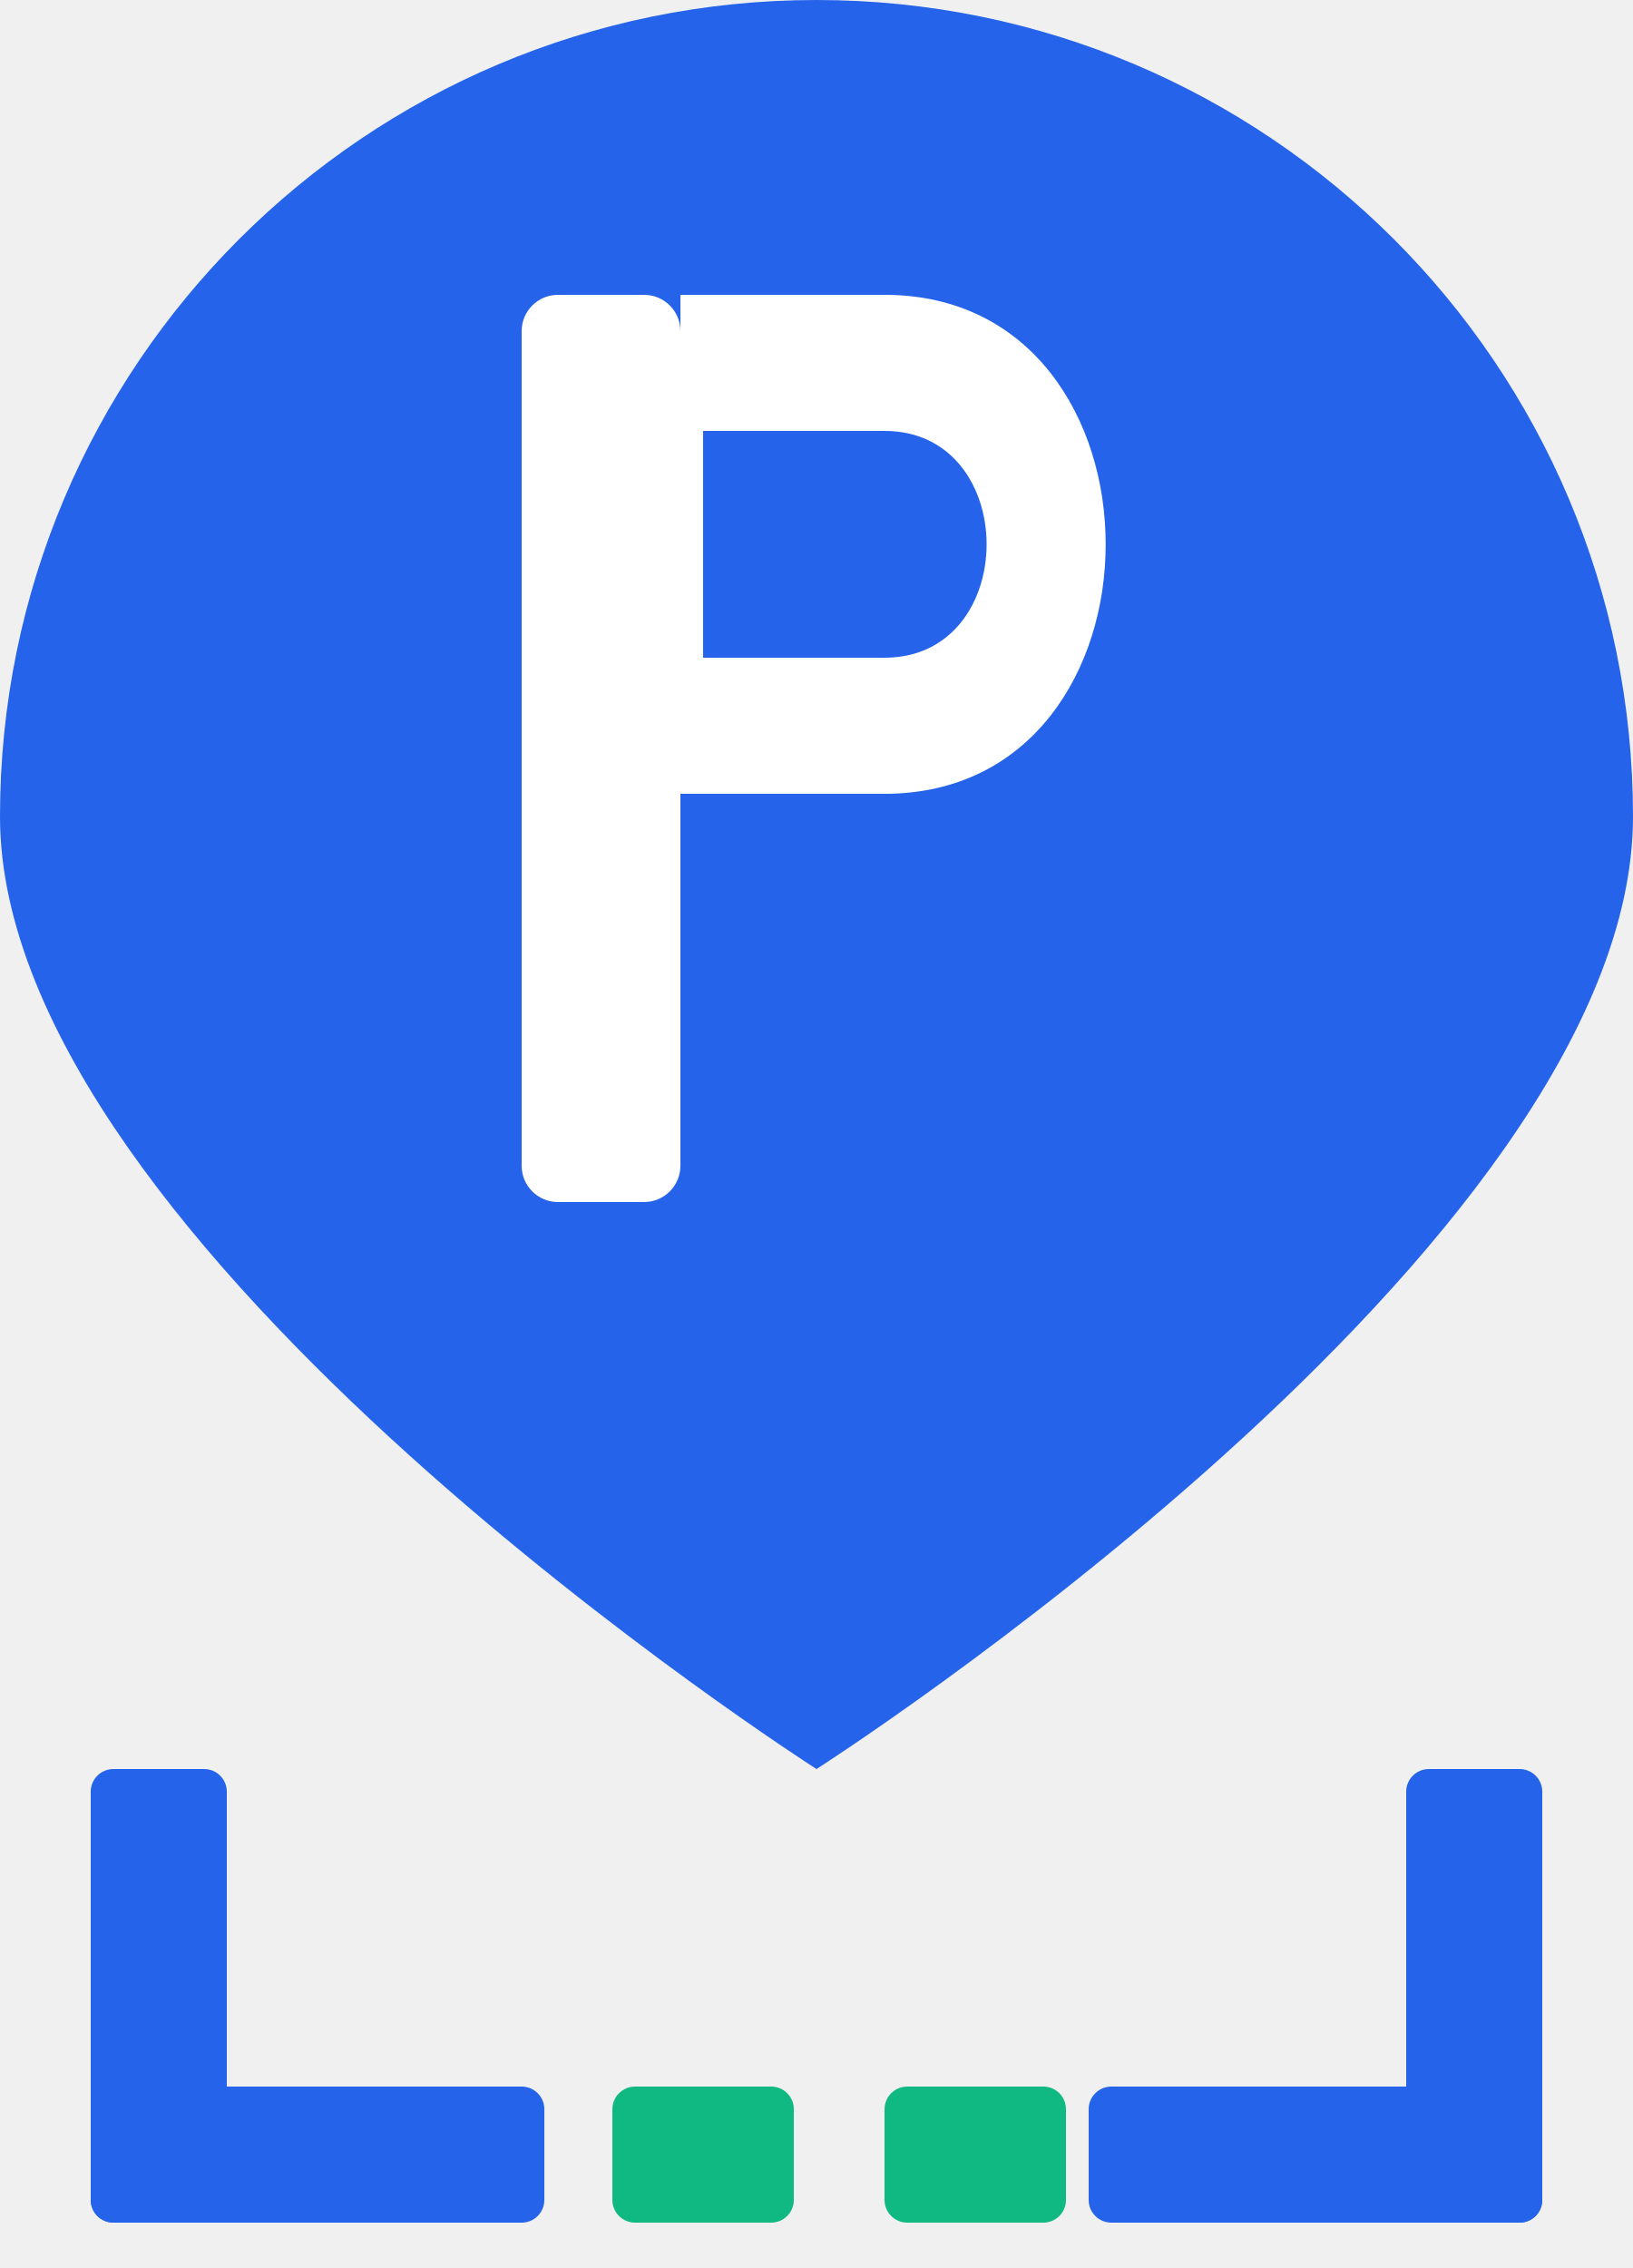
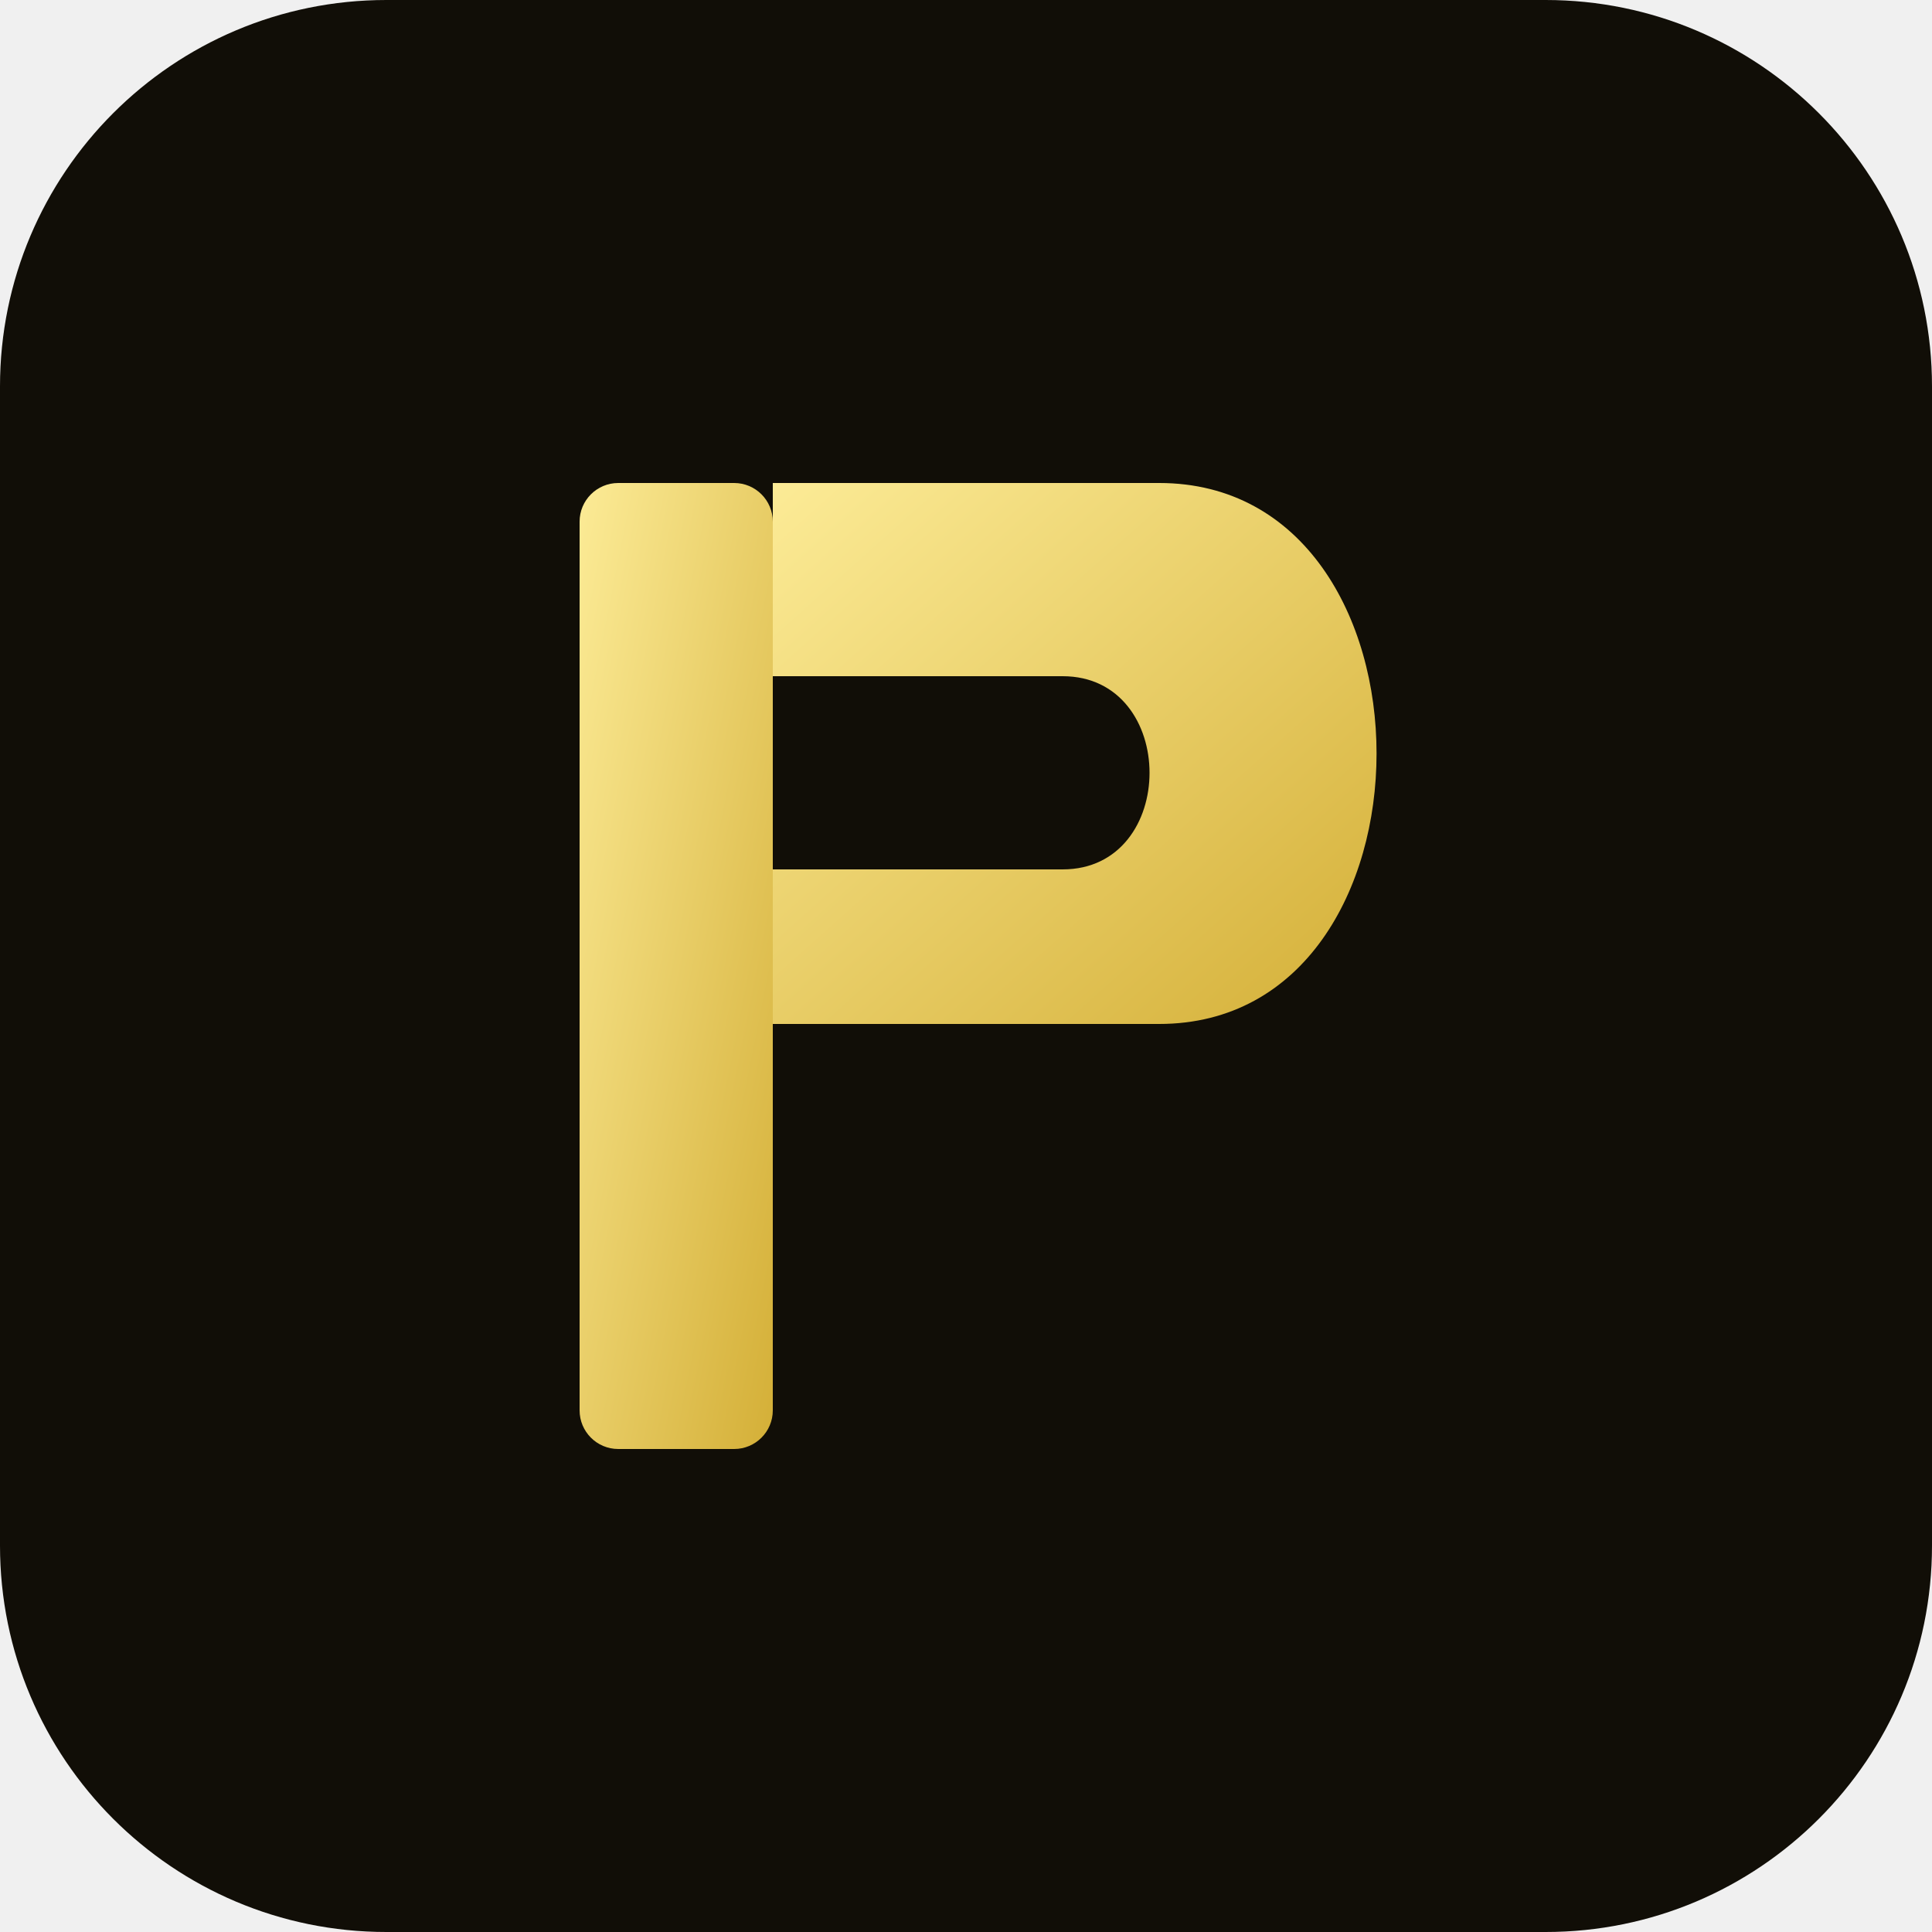
- <svg xmlns="http://www.w3.org/2000/svg" viewBox="0 0 36 50" fill="none">
-   <path d="M18 0C8.059 0 0 8.059 0 18C0 27.5 18 39 18 39C18 39 36 27.5 36 18C36 8.059 27.941 0 18 0Z" fill="#2563EB" />
-   <rect x="11.5" y="6.5" width="3.5" height="20" rx="0.8" fill="white" />
-   <path d="M15 6.5H19.5C26 6.5 26 17.5 19.5 17.5H15V6.5Z" fill="white" />
-   <path d="M15.5 9.5H19.5C22.5 9.5 22.5 14.5 19.5 14.5H15.5V9.5Z" fill="#2563EB" />
-   <rect x="2" y="39" width="3" height="10" rx="0.5" fill="#2563EB" />
-   <rect x="2" y="46" width="10" height="3" rx="0.5" fill="#2563EB" />
-   <rect x="31" y="39" width="3" height="10" rx="0.5" fill="#2563EB" />
-   <rect x="24" y="46" width="10" height="3" rx="0.5" fill="#2563EB" />
-   <rect x="13.5" y="46" width="4" height="3" rx="0.5" fill="#10B981" />
-   <rect x="19.5" y="46" width="4" height="3" rx="0.5" fill="#10B981" />
+ <svg xmlns="http://www.w3.org/2000/svg" viewBox="0 0 100 100" fill="none">
+   <defs>
+     <linearGradient id="goldGradient" x1="0%" y1="0%" x2="100%" y2="100%">
+       <stop offset="0%" stop-color="#fceb96" />
+       <stop offset="100%" stop-color="#d4af37" />
+     </linearGradient>
+   </defs>
+   <rect width="100" height="100" rx="20" fill="#110e07" />
+   <rect x="30" y="25" width="10" height="50" rx="2" fill="url(#goldGradient)" />
+   <path d="M40 25h20c15 0 15 28 0 28H40V25z" fill="url(#goldGradient)" />
+   <path d="M40 35h15c6 0 6 10 0 10H40V35z" fill="#110e07" />
</svg>
